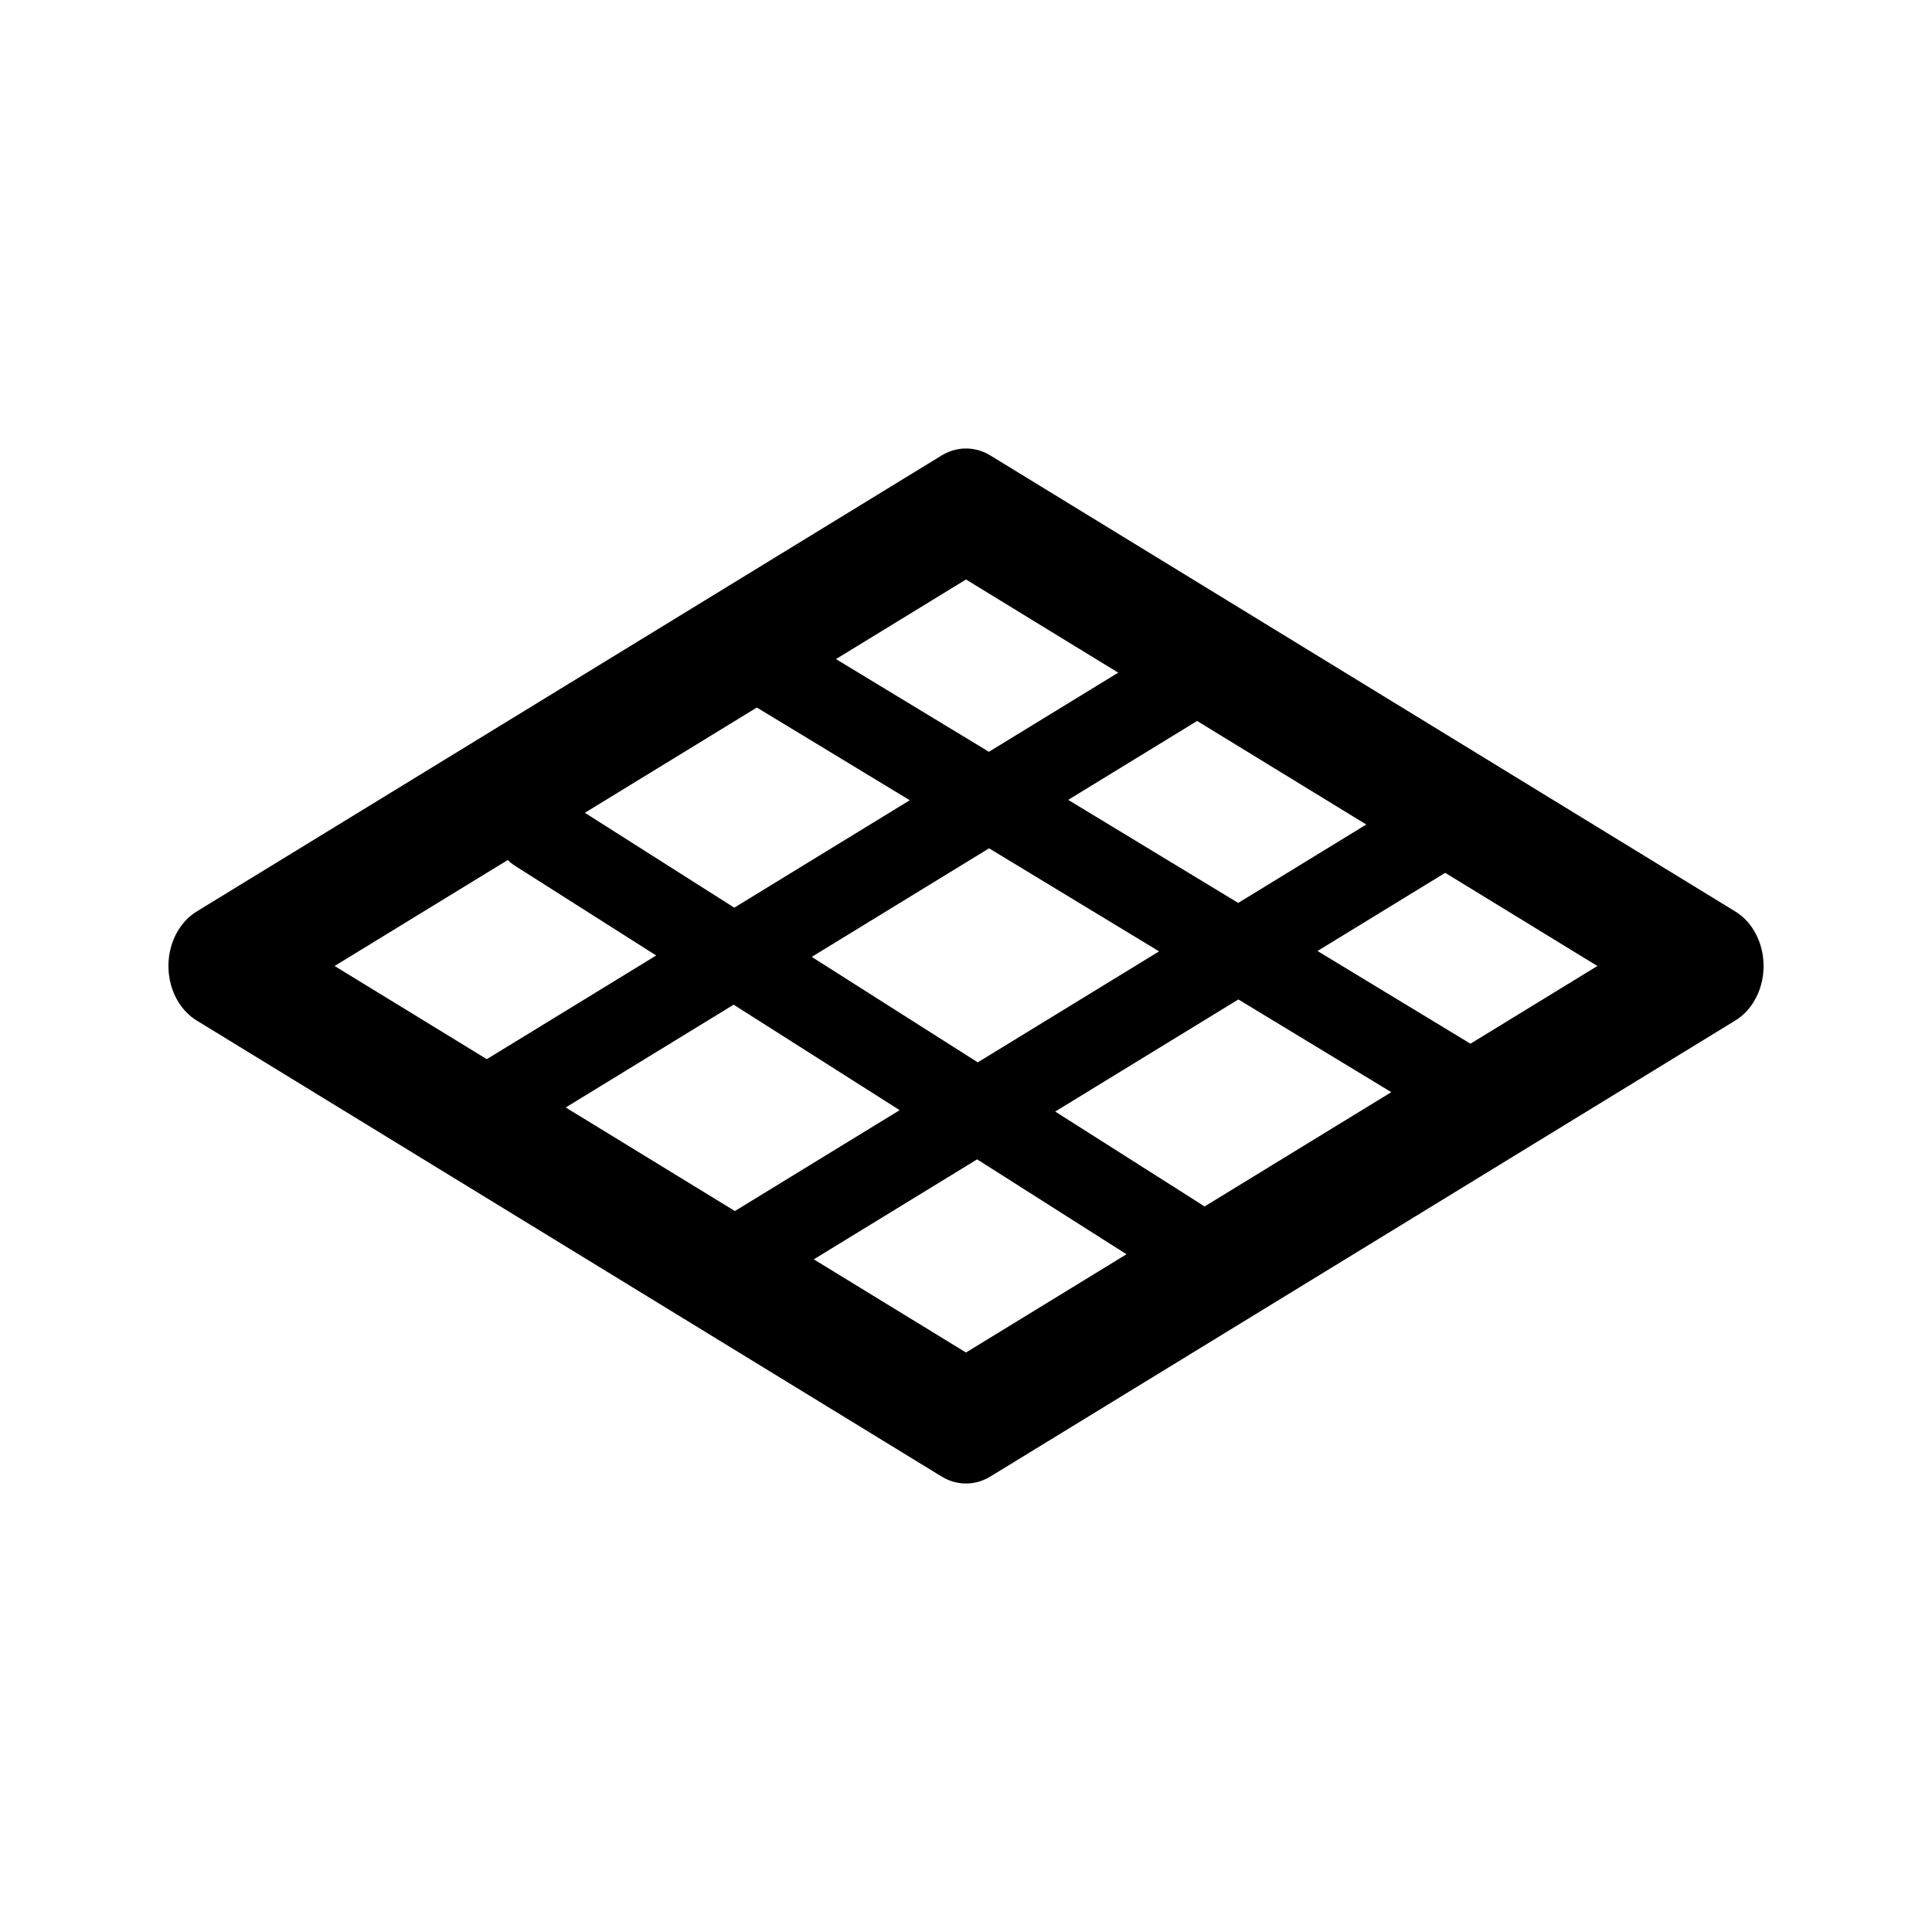
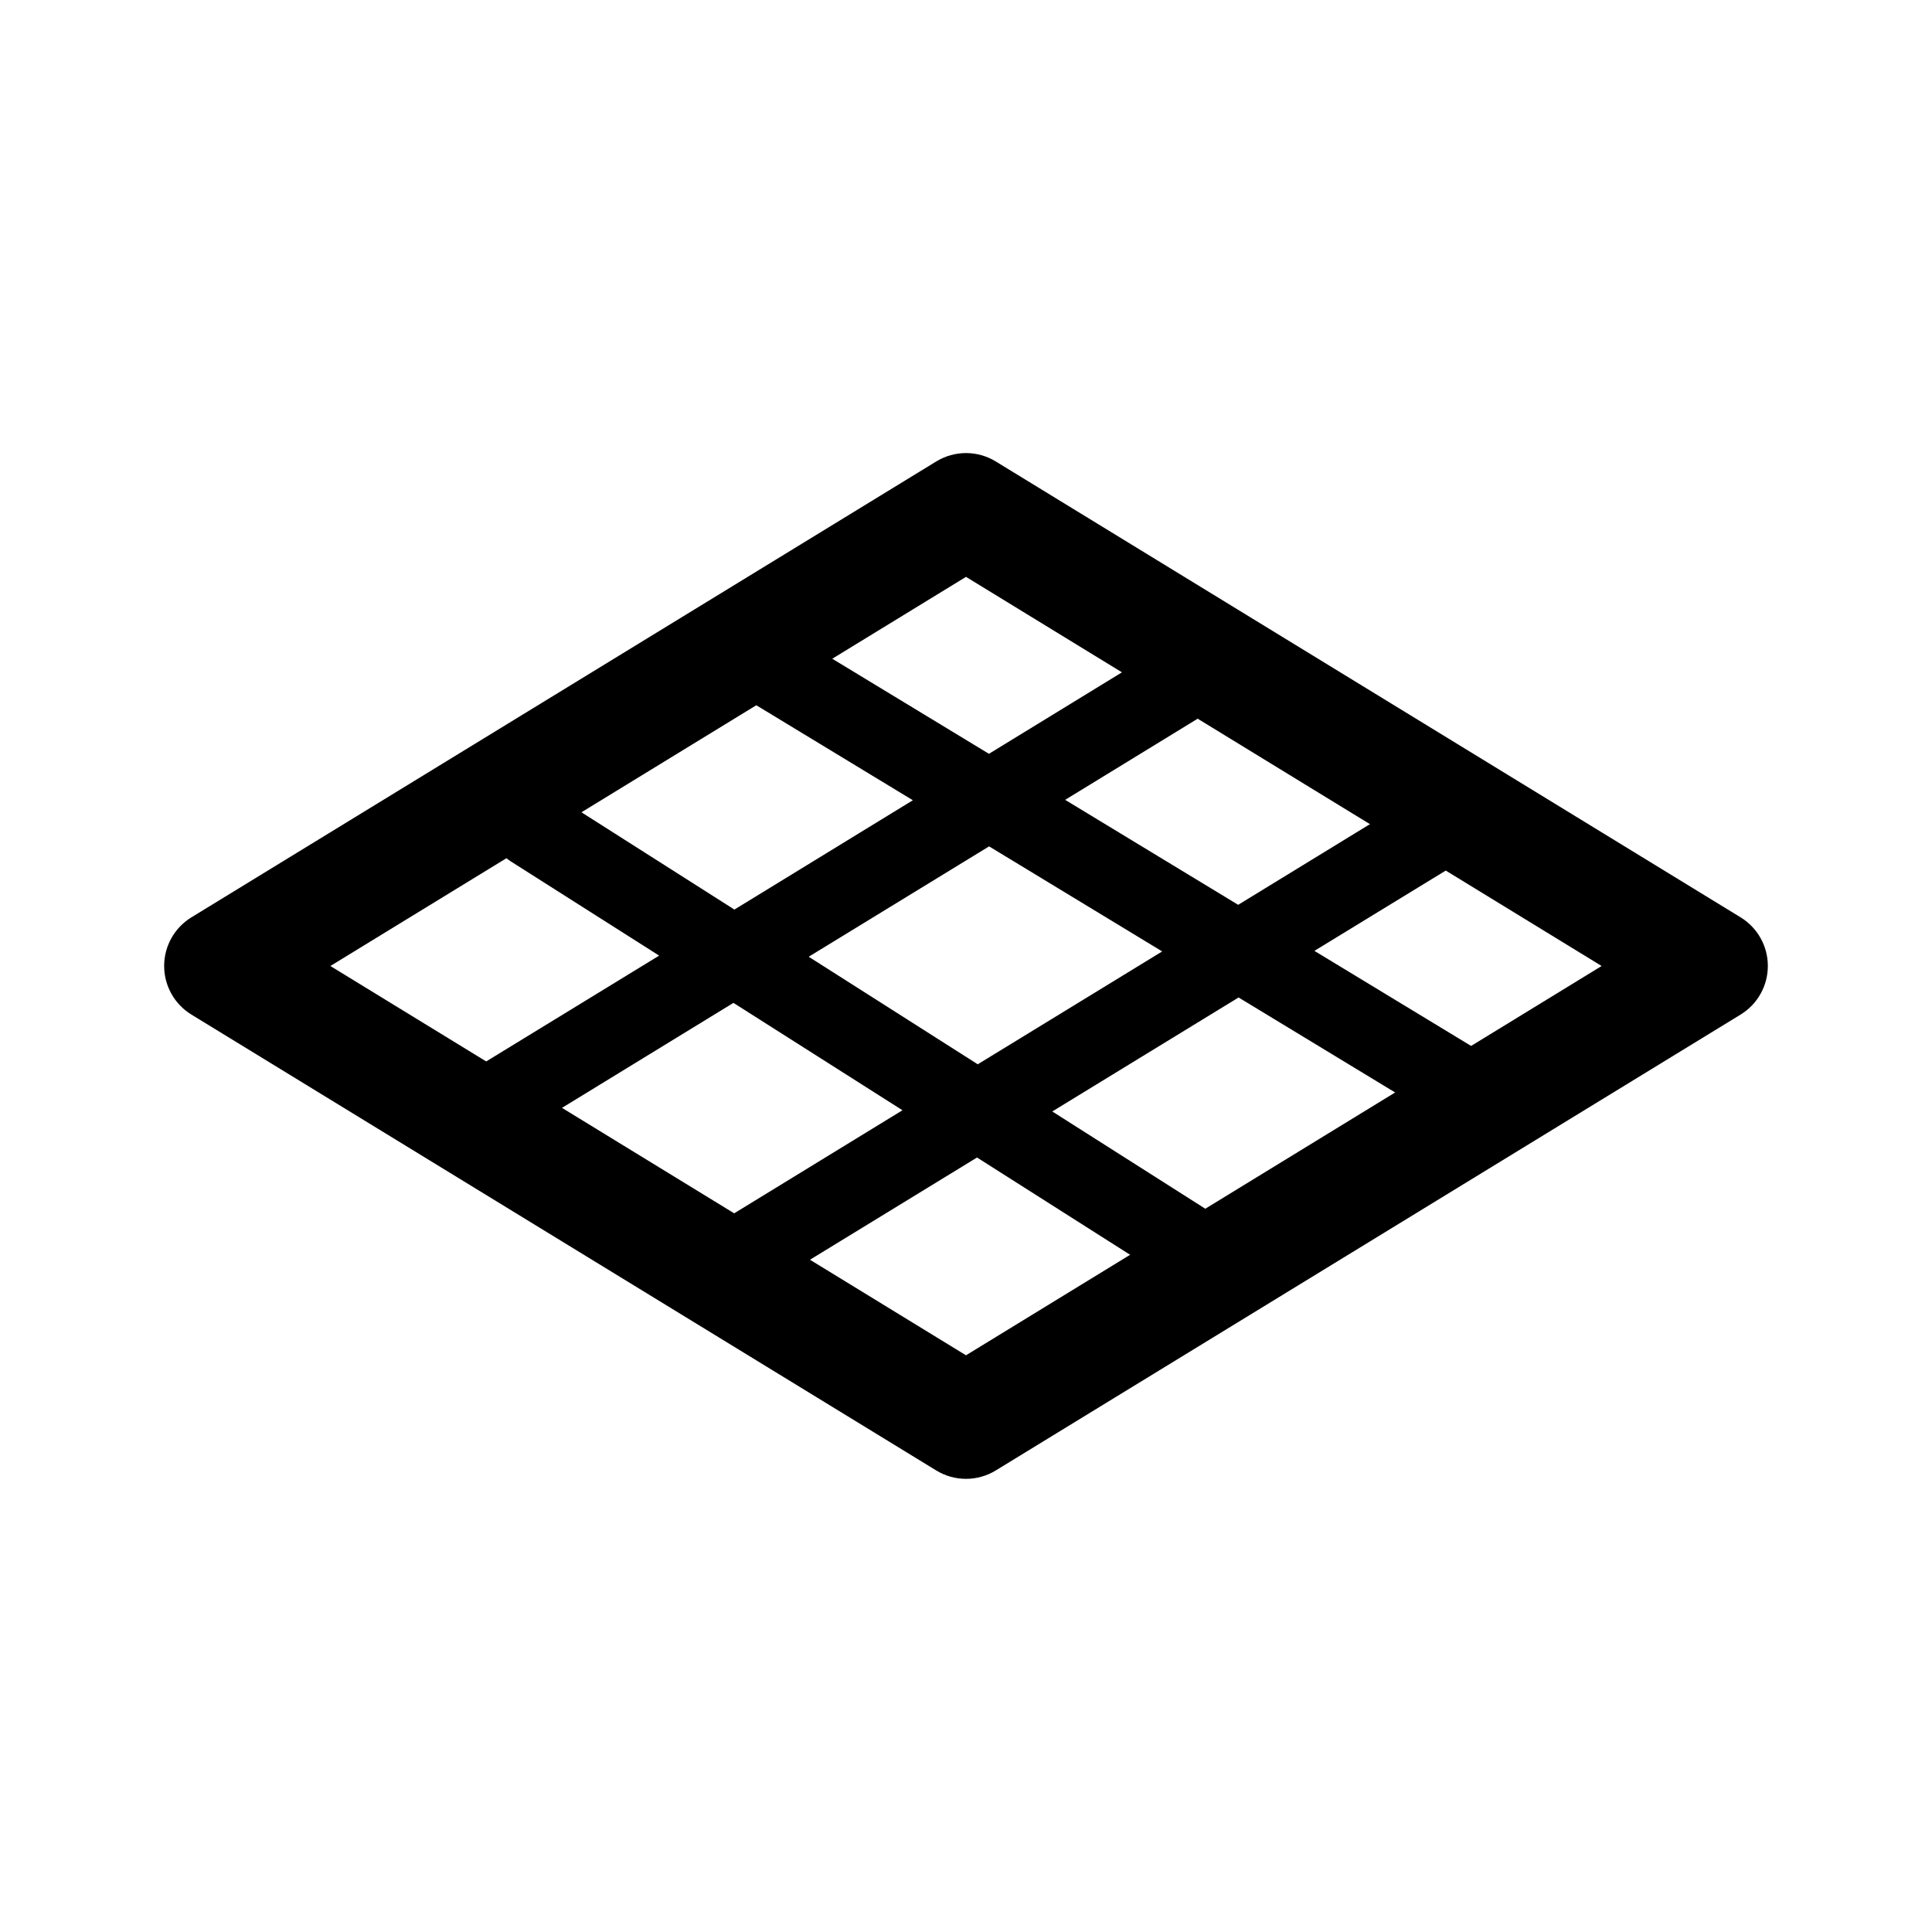
<svg xmlns="http://www.w3.org/2000/svg" height="24px" viewBox="0 0 24 24" width="24px" fill="#000000" version="1.1" id="svg1">
  <defs id="defs1" />
-   <g id="g9" transform="matrix(1.083631,0,0,1.265489,-1.00357,-1.920375)">
-     <path d="M 12,6.524 20.539,11 12,15.476 3.461,11 Z" stroke-width="1.423" id="outline" style="fill:none;stroke:#000000;stroke-linecap:round;stroke-linejoin:round;stroke-width:1.208;stroke-dasharray:none" />
-     <path d="M 14.843,8.019 6.304,12.495 M 17.696,9.505 9.157,13.981 M 9.659,8.019 17.696,12.191 M 7.026,9.645 14.843,13.897" stroke-width="1.043" id="grid" style="fill:none;stroke:#000000;stroke-linecap:round;stroke-linejoin:round;stroke-width:0.84;stroke-dasharray:none" />
-   </g>
+   <path style="baseline-shift:baseline;display:inline;overflow:visible;vector-effect:none;stroke-linecap:round;stroke-linejoin:round;enable-background:accumulate;stop-color:#000000;stop-opacity:1;opacity:1" d="M 11.631,5.732 2.377,11.396 a 0.708,0.708 0 0 0 0,1.207 l 9.254,5.664 a 0.708,0.708 0 0 0 0.738,0 l 9.254,-5.664 a 0.708,0.708 0 0 0 0,-1.207 L 12.369,5.732 a 0.708,0.708 0 0 0 -0.738,0 z M 12,7.166 19.896,12 12,16.836 4.104,12 Z" id="outline" />
+   <path style="baseline-shift:baseline;display:inline;overflow:visible;vector-effect:none;stroke-linecap:round;stroke-linejoin:round;enable-background:accumulate;stop-color:#000000;stop-opacity:1;opacity:1" d="M 9.719,7.807 A 0.492,0.492 0 0 0 9.043,7.973 0.492,0.492 0 0 0 9.209,8.648 L 11.34,9.941 9.123,11.299 6.875,9.869 A 0.492,0.492 0 0 0 6.195,10.021 0.492,0.492 0 0 0 6.346,10.701 L 8.188,11.871 5.57,13.473 A 0.492,0.492 0 0 0 5.408,14.148 0.492,0.492 0 0 0 6.084,14.312 l 3.027,-1.854 2.1,1.334 -2.549,1.561 A 0.492,0.492 0 0 0 8.5,16.029 0.492,0.492 0 0 0 9.176,16.191 l 2.961,-1.812 2.68,1.703 a 0.492,0.492 0 0 0 0.68,-0.152 0.492,0.492 0 0 0 -0.152,-0.678 l -2.273,-1.445 2.314,-1.416 2.533,1.537 A 0.492,0.492 0 0 0 18.594,13.762 0.492,0.492 0 0 0 18.428,13.086 L 16.328,11.812 18.43,10.527 A 0.492,0.492 0 0 0 18.592,9.852 0.492,0.492 0 0 0 17.916,9.688 L 15.381,11.24 13.232,9.936 15.338,8.646 A 0.492,0.492 0 0 0 15.5,7.971 0.492,0.492 0 0 0 14.824,7.809 l -2.539,1.555 z m 2.568,2.707 2.15,1.305 -2.291,1.402 -2.1,-1.336 z" id="grid" />
</svg>
